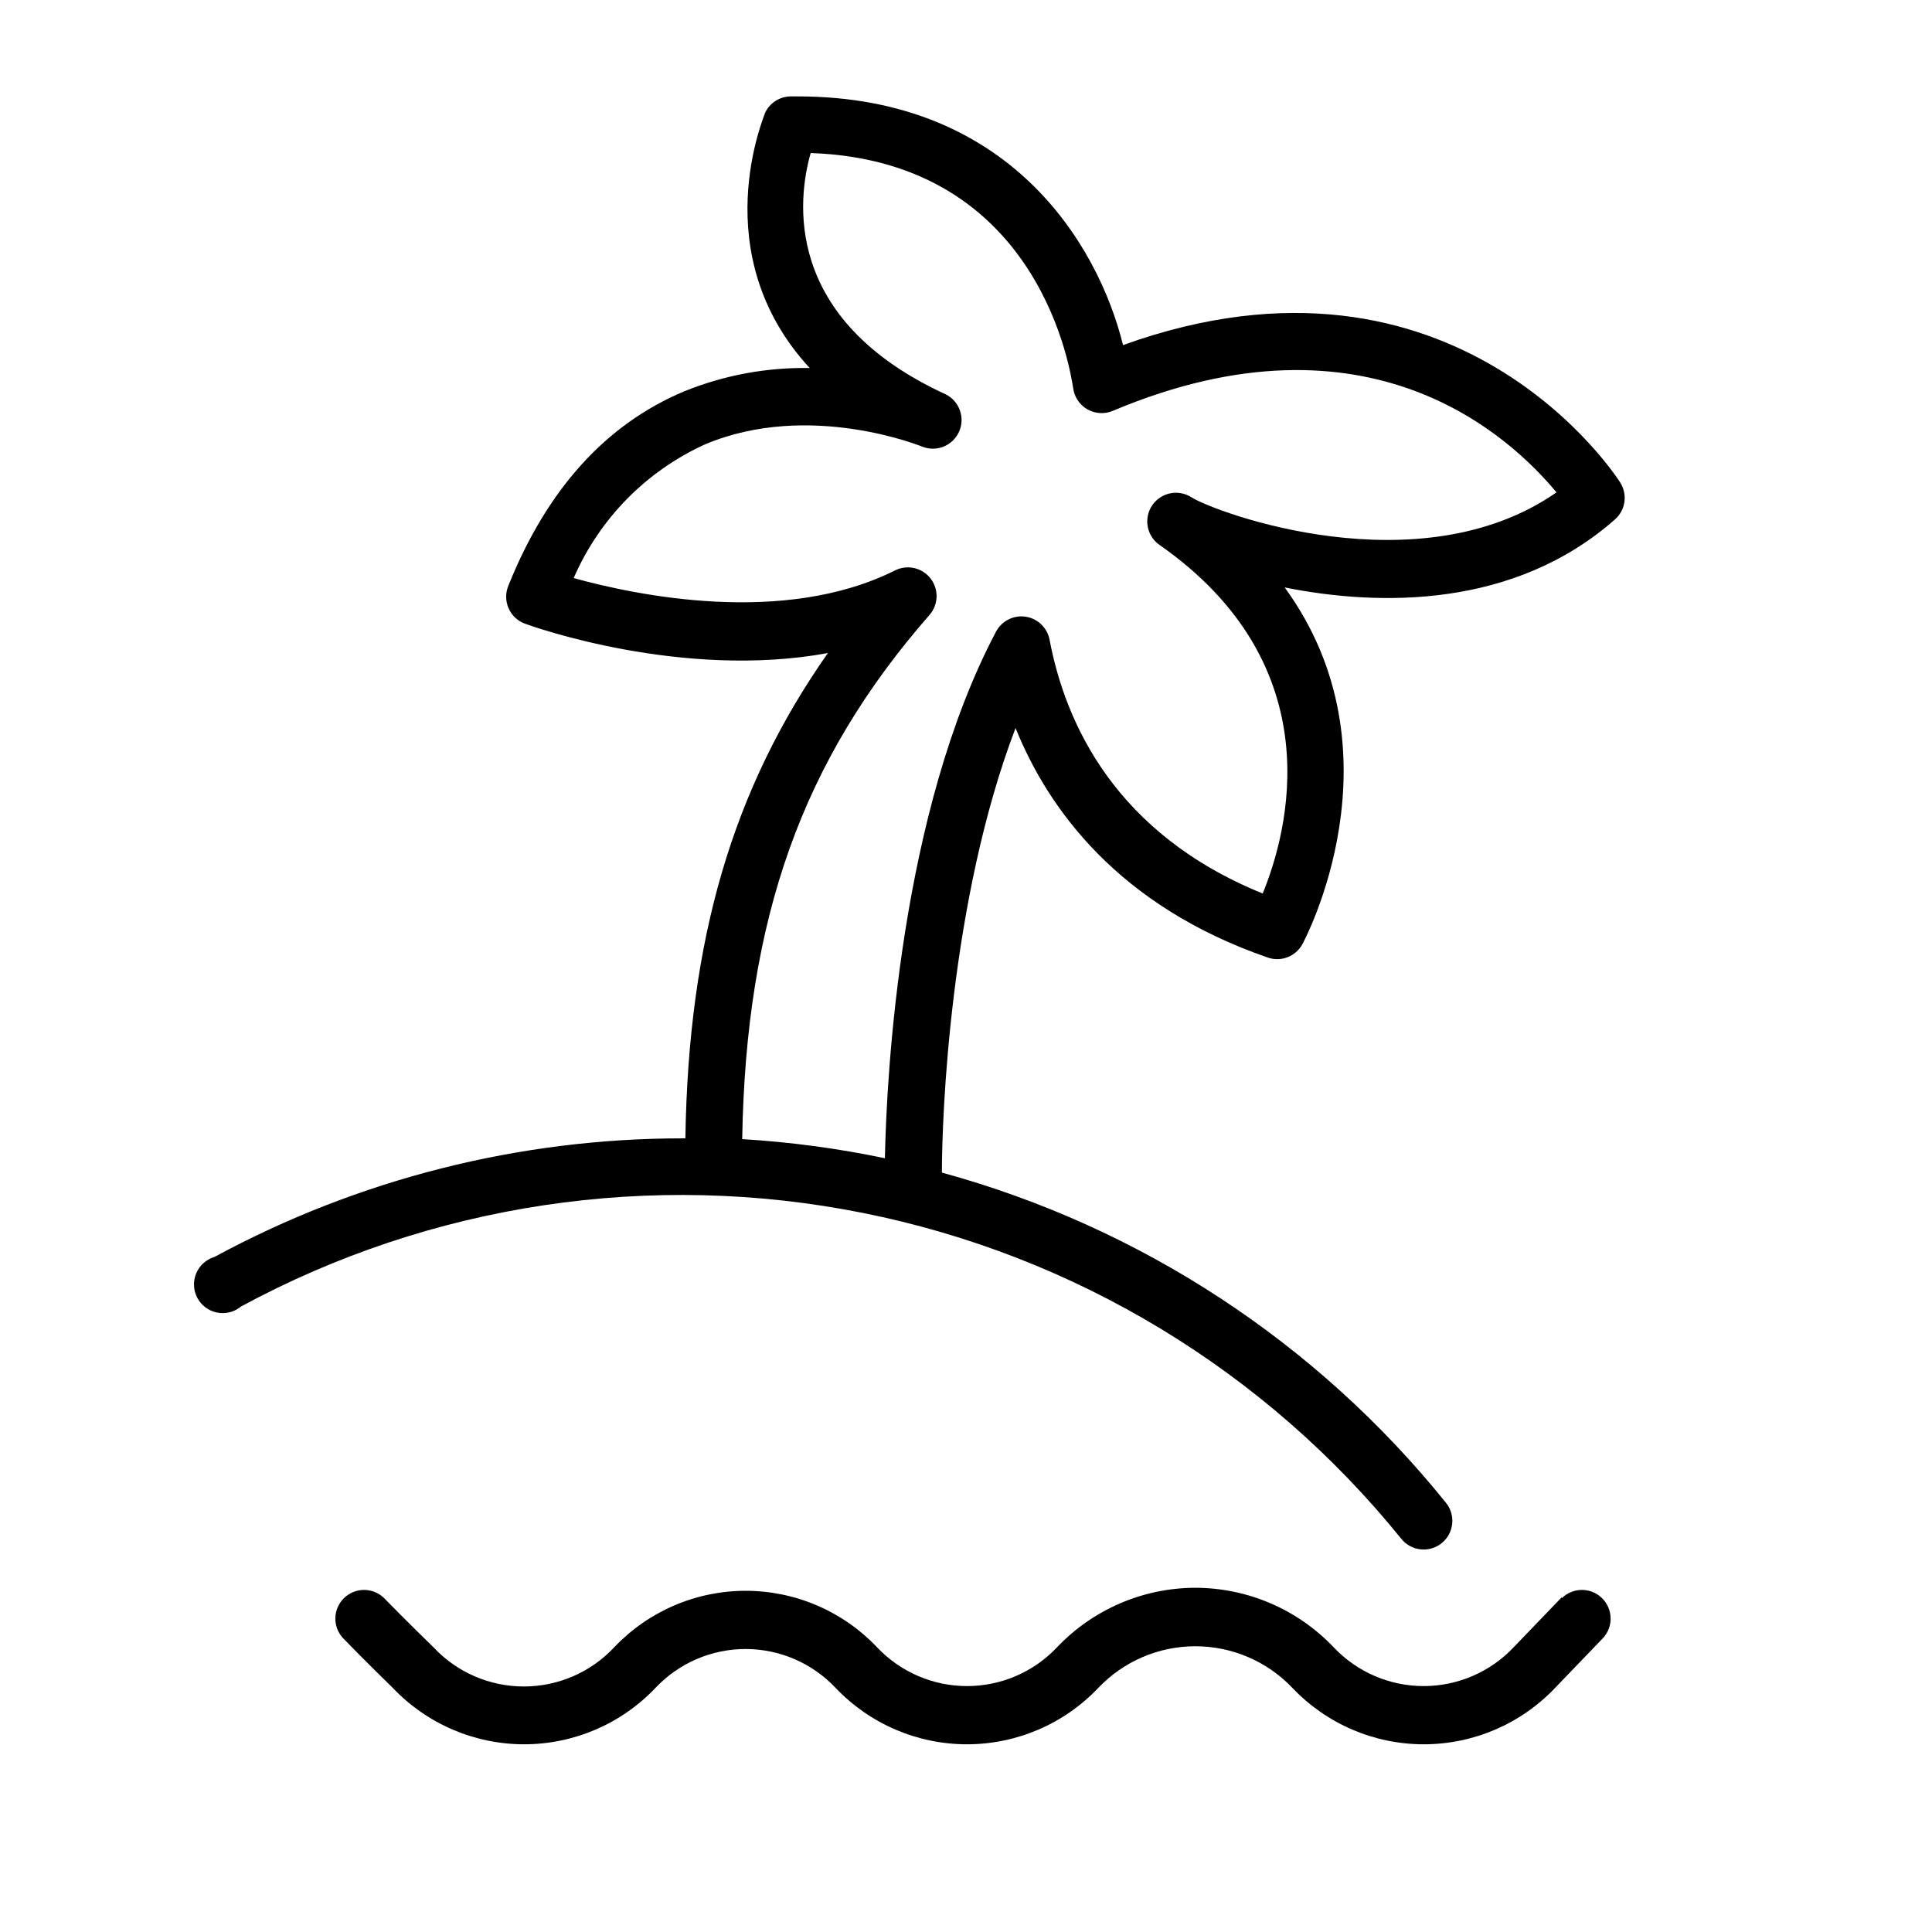
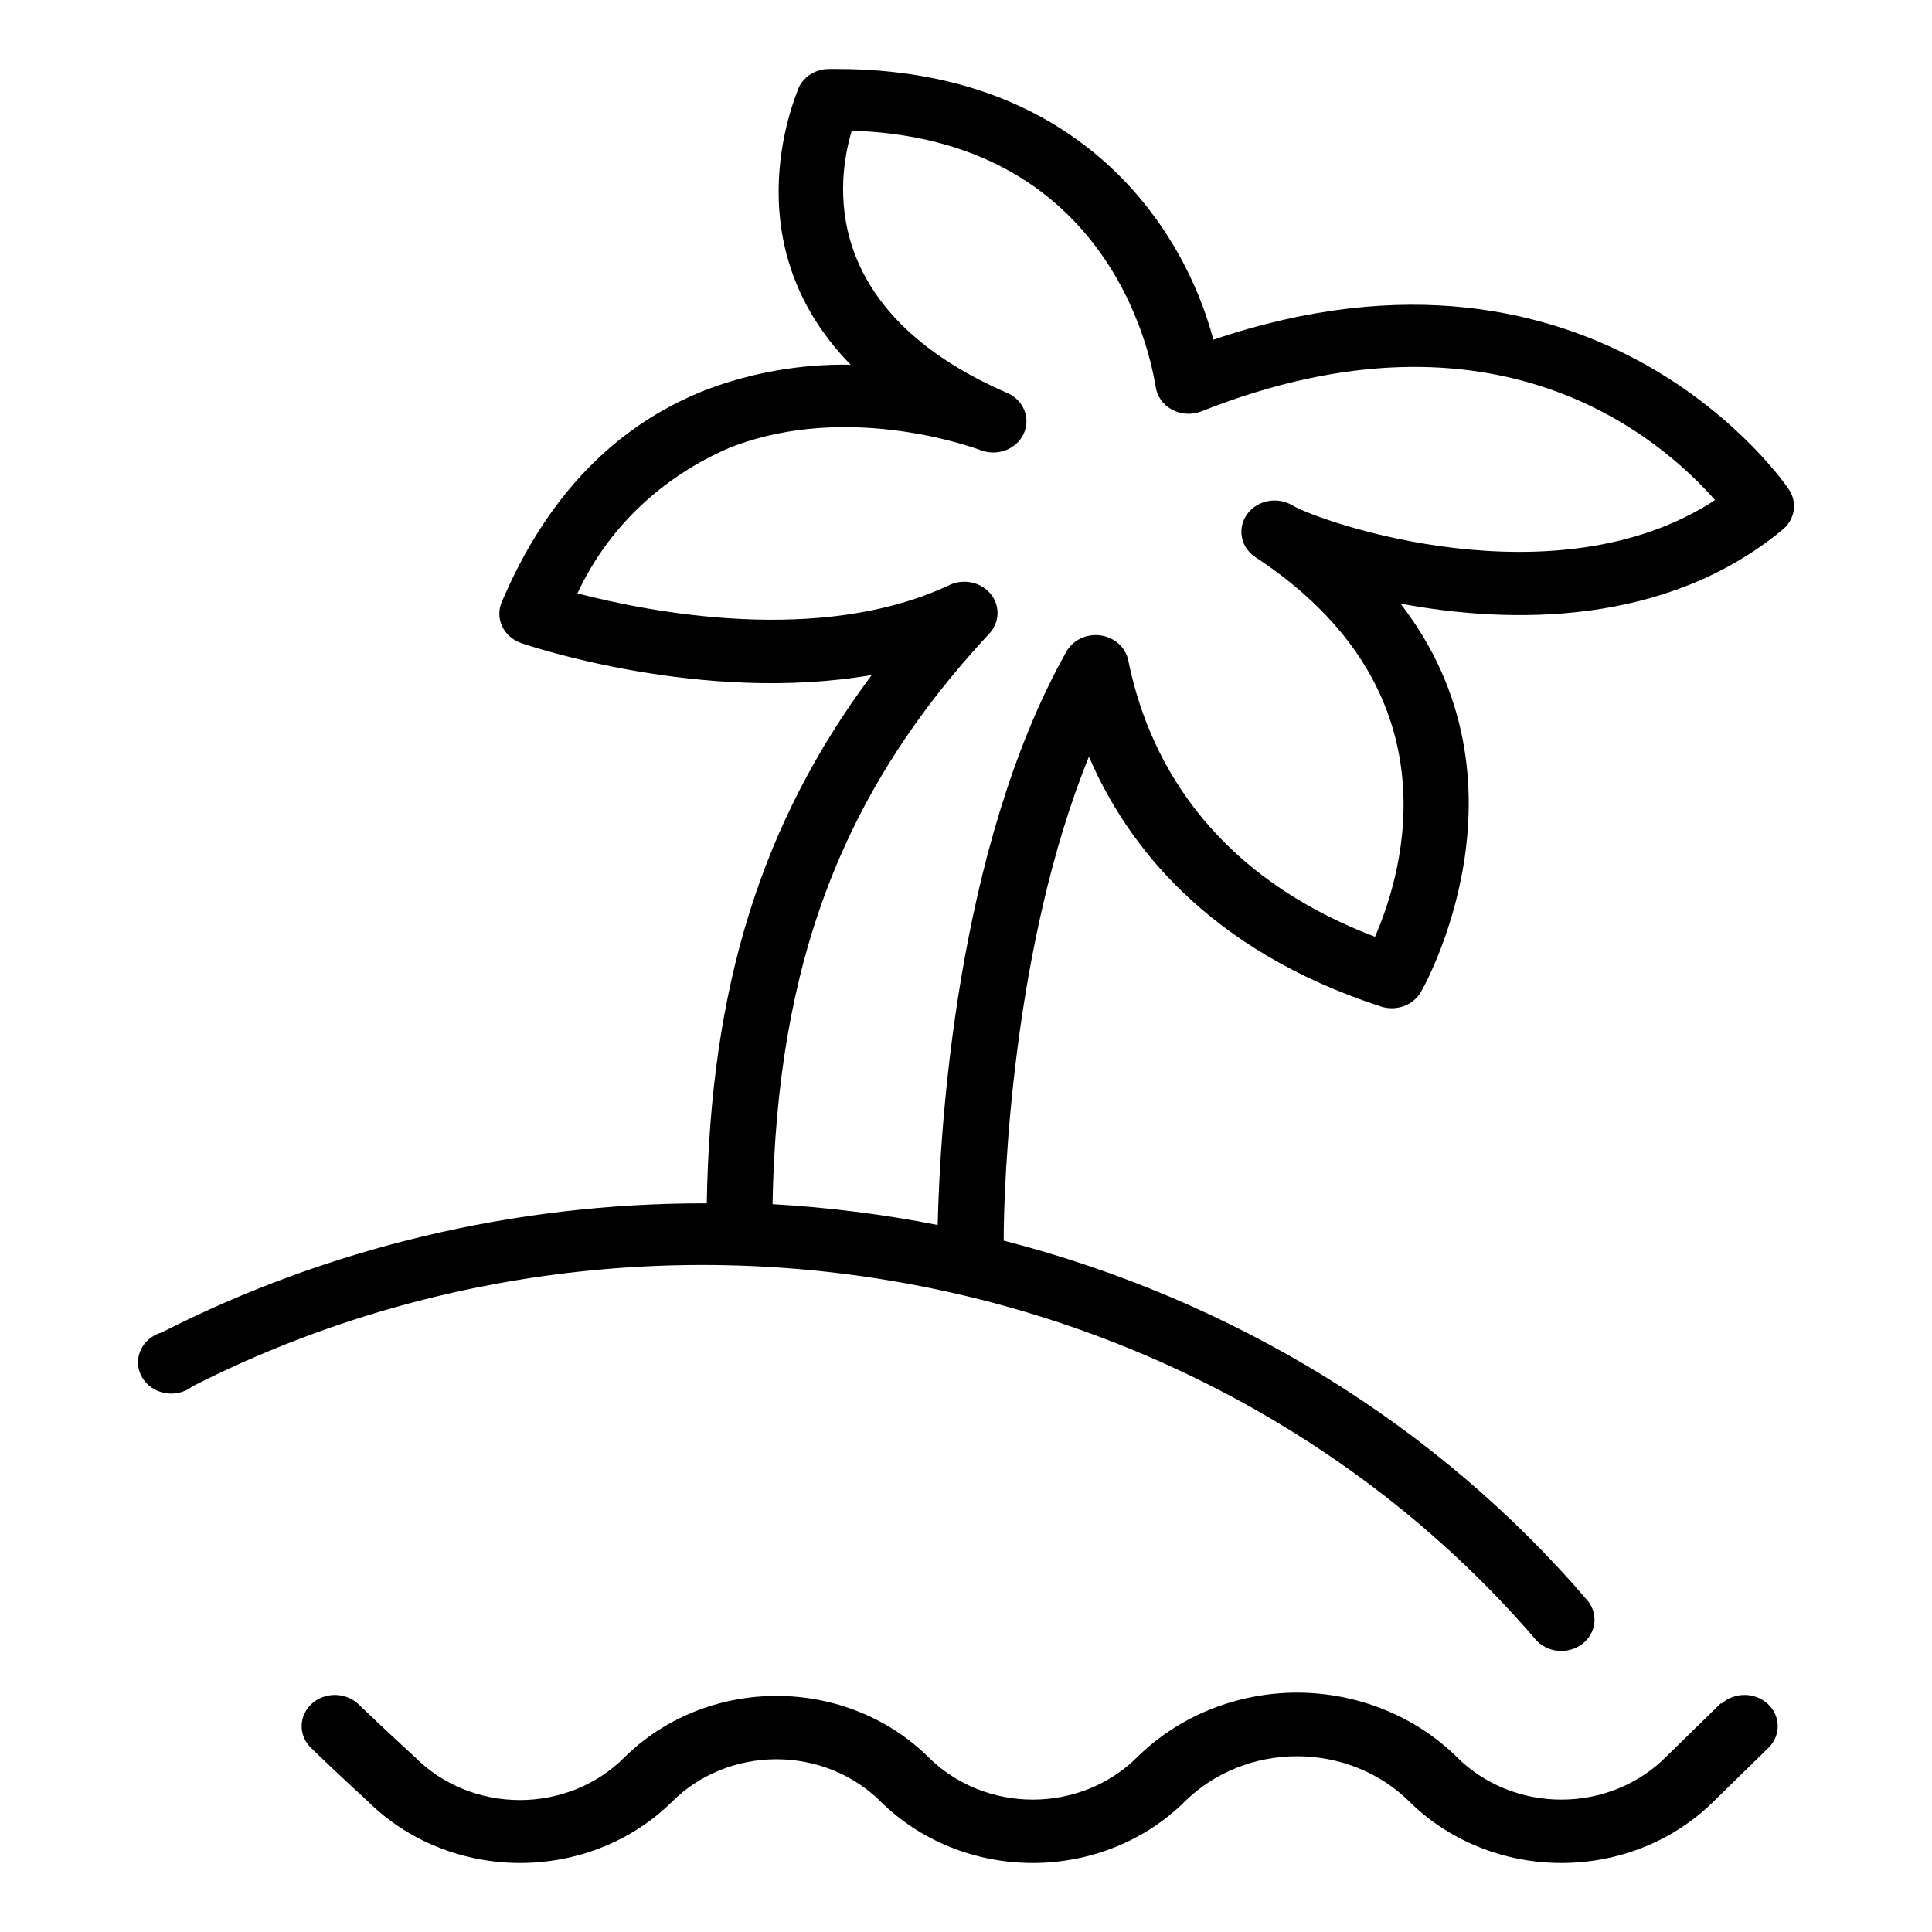
- <svg xmlns="http://www.w3.org/2000/svg" width="101" height="101" viewBox="0 0 101 101" fill="none">
-   <path d="M84.71 25.24C84.63 25.1 76.16 11.76 58.71 18.04C57.38 12.68 52.71 5.04 41.71 5.04H41.3C41.026 5.05 40.761 5.134 40.531 5.284C40.302 5.434 40.118 5.643 40 5.89C40 5.98 36.79 13.24 42.33 19.24C40.091 19.199 37.866 19.611 35.79 20.45C31.69 22.16 28.6 25.57 26.58 30.61C26.5 30.799 26.459 31.001 26.461 31.206C26.462 31.411 26.505 31.613 26.588 31.8C26.67 31.988 26.79 32.156 26.94 32.295C27.09 32.435 27.267 32.542 27.46 32.61C27.86 32.76 35.67 35.54 43.28 34.14C38.28 41.26 35.99 49.14 35.83 59.51H35.69C27.141 59.509 18.727 61.64 11.21 65.71C10.997 65.774 10.801 65.884 10.636 66.033C10.47 66.182 10.341 66.366 10.255 66.572C10.17 66.777 10.132 66.999 10.143 67.221C10.153 67.443 10.214 67.66 10.319 67.856C10.424 68.052 10.572 68.222 10.751 68.354C10.93 68.486 11.136 68.577 11.354 68.619C11.572 68.662 11.797 68.655 12.013 68.6C12.228 68.545 12.429 68.442 12.6 68.3C22.538 62.922 34.046 61.193 45.126 63.412C56.206 65.632 66.159 71.659 73.26 80.45C73.51 80.759 73.874 80.956 74.269 80.997C74.665 81.038 75.061 80.921 75.37 80.67C75.679 80.419 75.876 80.056 75.917 79.661C75.958 79.265 75.841 78.869 75.59 78.56C68.84 70.18 59.619 64.14 49.24 61.3C49.24 58.44 49.64 47.09 53.09 38.06C54.8 42.3 58.47 47.36 66.28 50.06C66.613 50.175 66.976 50.169 67.305 50.042C67.635 49.916 67.909 49.678 68.08 49.37C68.15 49.25 73.47 39.37 67.16 30.71C72.16 31.71 79.16 31.79 84.42 27.16C84.688 26.926 84.864 26.605 84.918 26.253C84.971 25.902 84.897 25.543 84.71 25.24ZM62.29 26C61.966 25.791 61.573 25.714 61.194 25.787C60.815 25.859 60.478 26.075 60.254 26.389C60.03 26.703 59.936 27.092 59.991 27.474C60.046 27.856 60.246 28.202 60.55 28.44C69.75 34.82 67.3 43.57 66.01 46.71C58.32 43.59 55.7 37.83 54.87 33.45C54.813 33.144 54.663 32.863 54.439 32.646C54.216 32.429 53.93 32.288 53.623 32.24C53.315 32.193 53 32.243 52.722 32.383C52.444 32.522 52.216 32.745 52.07 33.02C47.07 42.48 46.35 56.11 46.26 60.55C43.801 60.035 41.308 59.701 38.8 59.55C39 48 41.93 39.76 48.59 32.15C48.819 31.889 48.951 31.555 48.962 31.208C48.972 30.86 48.862 30.519 48.649 30.244C48.437 29.969 48.135 29.776 47.796 29.698C47.456 29.621 47.101 29.664 46.79 29.82C40.96 32.74 33.24 31.12 29.99 30.22C31.338 27.112 33.794 24.617 36.88 23.22C42.33 20.94 48.19 23.34 48.24 23.36C48.599 23.495 48.995 23.488 49.349 23.339C49.702 23.191 49.985 22.913 50.14 22.562C50.295 22.211 50.31 21.815 50.181 21.454C50.053 21.093 49.791 20.794 49.45 20.62C40.86 16.68 41.71 10.35 42.38 8C54.54 8.42 56 19.77 56.1 20.27C56.127 20.501 56.207 20.723 56.334 20.917C56.461 21.112 56.632 21.274 56.833 21.392C57.034 21.509 57.259 21.578 57.491 21.593C57.723 21.609 57.955 21.57 58.17 21.48C71.6 15.82 79 22.89 81.37 25.74C74.18 30.74 63.54 26.79 62.29 26Z" fill="black" />
-   <path d="M81.64 83.505L79.13 86.115C78.525 86.756 77.796 87.266 76.987 87.615C76.178 87.964 75.306 88.144 74.425 88.144C73.544 88.144 72.672 87.964 71.863 87.615C71.054 87.266 70.325 86.756 69.72 86.115C68.788 85.135 67.667 84.353 66.424 83.819C65.181 83.284 63.843 83.007 62.49 83.005C61.137 83.007 59.799 83.284 58.556 83.819C57.314 84.353 56.192 85.135 55.26 86.115C54.655 86.756 53.926 87.266 53.117 87.615C52.308 87.964 51.436 88.144 50.555 88.144C49.674 88.144 48.802 87.964 47.993 87.615C47.184 87.266 46.455 86.756 45.85 86.115C44.965 85.183 43.9 84.44 42.719 83.932C41.538 83.425 40.266 83.163 38.98 83.163C37.695 83.163 36.423 83.425 35.242 83.932C34.06 84.44 32.995 85.183 32.11 86.115C31.505 86.762 30.773 87.278 29.96 87.631C29.148 87.983 28.271 88.165 27.385 88.165C26.499 88.165 25.623 87.983 24.81 87.631C23.997 87.278 23.265 86.762 22.66 86.115C22.66 86.115 21.12 84.615 20.08 83.545C19.801 83.272 19.427 83.119 19.037 83.117C18.647 83.116 18.272 83.266 17.991 83.537C17.71 83.807 17.545 84.177 17.532 84.567C17.519 84.957 17.658 85.336 17.92 85.625C18.97 86.715 20.53 88.235 20.53 88.235C21.415 89.168 22.48 89.91 23.662 90.418C24.843 90.925 26.115 91.187 27.4 91.187C28.686 91.187 29.958 90.925 31.139 90.418C32.32 89.91 33.385 89.168 34.27 88.235C34.875 87.594 35.604 87.084 36.413 86.735C37.222 86.386 38.094 86.206 38.975 86.206C39.856 86.206 40.728 86.386 41.537 86.735C42.346 87.084 43.075 87.594 43.68 88.235C44.565 89.168 45.63 89.91 46.812 90.418C47.993 90.925 49.265 91.187 50.55 91.187C51.836 91.187 53.108 90.925 54.289 90.418C55.47 89.91 56.535 89.168 57.42 88.235C58.074 87.548 58.861 87.001 59.732 86.628C60.604 86.254 61.542 86.062 62.49 86.062C63.438 86.062 64.377 86.254 65.248 86.628C66.12 87.001 66.906 87.548 67.56 88.235C68.445 89.168 69.51 89.91 70.692 90.418C71.873 90.925 73.145 91.187 74.43 91.187C75.716 91.187 76.988 90.925 78.169 90.418C79.35 89.91 80.415 89.168 81.3 88.235L83.81 85.625C84.072 85.336 84.212 84.957 84.198 84.567C84.185 84.177 84.021 83.807 83.74 83.537C83.459 83.266 83.083 83.116 82.693 83.117C82.303 83.119 81.929 83.272 81.65 83.545L81.64 83.505Z" fill="black" />
+ <svg xmlns="http://www.w3.org/2000/svg" width="700" height="700" viewBox="0 0 700 700" fill="none">
+   <path d="M623.576 617.037L603.44 636.73C598.589 641.565 592.738 645.416 586.248 648.048C579.758 650.681 572.764 652.038 565.696 652.038C558.628 652.038 551.635 650.681 545.145 648.048C538.654 645.416 532.804 641.565 527.953 636.73C520.475 629.332 511.48 623.438 501.51 619.405C491.541 615.372 480.805 613.283 469.953 613.265C459.101 613.283 448.365 615.372 438.396 619.405C428.426 623.438 419.431 629.332 411.953 636.73C407.102 641.565 401.252 645.416 394.761 648.048C388.271 650.681 381.278 652.038 374.21 652.038C367.142 652.038 360.148 650.681 353.658 648.048C347.168 645.416 341.317 641.565 336.466 636.73C329.368 629.694 320.821 624.09 311.346 620.261C301.871 616.431 291.667 614.457 281.354 614.457C271.042 614.457 260.837 616.431 251.362 620.261C241.887 624.09 233.341 629.694 226.243 636.73C221.387 641.612 215.518 645.504 208.998 648.165C202.477 650.826 195.446 652.199 188.338 652.199C181.231 652.199 174.199 650.826 167.679 648.165C161.159 645.504 155.289 641.612 150.434 636.73C150.434 636.73 138.08 625.412 129.737 617.339C127.5 615.281 124.499 614.123 121.37 614.111C118.241 614.1 115.23 615.235 112.976 617.277C110.721 619.318 109.402 622.105 109.296 625.047C109.19 627.989 110.307 630.853 112.409 633.033C120.833 641.257 133.347 652.726 133.347 652.726C140.445 659.763 148.992 665.366 158.467 669.196C167.942 673.025 178.146 675 188.459 675C198.771 675 208.976 673.025 218.451 669.196C227.926 665.366 236.472 659.763 243.57 652.726C248.422 647.892 254.272 644.041 260.762 641.408C267.253 638.776 274.246 637.418 281.314 637.418C288.382 637.418 295.376 638.776 301.866 641.408C308.356 644.041 314.206 647.892 319.058 652.726C326.156 659.763 334.703 665.366 344.177 669.196C353.652 673.025 363.857 675 374.17 675C384.482 675 394.687 673.025 404.162 669.196C413.636 665.366 422.183 659.763 429.281 652.726C434.526 647.544 440.836 643.418 447.827 640.599C454.819 637.78 462.346 636.327 469.953 636.327C477.56 636.327 485.087 637.78 492.079 640.599C499.07 643.418 505.38 647.544 510.625 652.726C517.723 659.763 526.27 665.366 535.744 669.196C545.219 673.025 555.424 675 565.736 675C576.049 675 586.254 673.025 595.729 669.196C605.203 665.366 613.75 659.763 620.848 652.726L640.983 633.033C643.086 630.853 644.203 627.989 644.097 625.047C643.991 622.105 642.672 619.318 640.417 617.277C638.163 615.235 635.152 614.1 632.023 614.111C628.894 614.123 625.893 615.281 623.656 617.339L623.576 617.037Z" fill="black" />
+   <path d="M648.2 177.414C647.558 176.357 579.611 75.704 439.626 123.088C428.957 82.646 391.493 25 303.251 25H299.962C297.767 25.072 295.634 25.708 293.796 26.838C291.958 27.969 290.483 29.551 289.533 31.413C289.533 32.093 263.782 86.871 308.224 132.142C290.262 131.836 272.417 134.941 255.76 141.272C222.87 154.174 198.081 179.904 181.877 217.932C181.235 219.353 180.91 220.883 180.921 222.428C180.931 223.972 181.278 225.498 181.939 226.912C182.601 228.325 183.563 229.597 184.766 230.648C185.969 231.698 187.388 232.506 188.936 233.022C192.145 234.154 254.797 255.13 315.845 244.566C275.735 298.288 257.365 357.745 256.081 435.989H254.958C186.381 435.983 118.885 452.062 58.578 482.769C56.869 483.251 55.295 484.085 53.97 485.209C52.646 486.334 51.604 487.721 50.92 489.271C50.236 490.821 49.926 492.495 50.015 494.171C50.103 495.847 50.587 497.484 51.43 498.962C52.274 500.441 53.457 501.725 54.893 502.721C56.33 503.716 57.983 504.399 59.735 504.72C61.486 505.041 63.291 504.991 65.02 504.574C66.748 504.158 68.357 503.385 69.728 502.311C149.455 461.735 241.768 448.688 330.652 465.433C419.537 482.178 499.386 527.659 556.347 593.986C558.358 596.317 561.27 597.802 564.445 598.113C567.619 598.425 570.795 597.537 573.274 595.646C575.752 593.755 577.331 591.015 577.662 588.03C577.993 585.044 577.049 582.057 575.038 579.726C520.886 516.493 446.922 470.924 363.657 449.495C363.657 427.915 366.866 342.277 394.542 274.144C408.26 306.135 437.701 344.314 500.353 364.686C503.027 365.553 505.939 365.506 508.58 364.554C511.22 363.602 513.42 361.806 514.793 359.48C515.354 358.575 558.032 284.028 507.412 218.686C547.523 226.231 603.677 226.835 645.873 191.901C648.024 190.137 649.439 187.712 649.865 185.059C650.291 182.405 649.701 179.696 648.2 177.414V177.414ZM468.345 183.148C465.745 181.567 462.596 180.99 459.555 181.537C456.514 182.083 453.814 183.711 452.016 186.082C450.219 188.453 449.462 191.385 449.903 194.267C450.345 197.15 451.95 199.761 454.386 201.558V201.558C528.19 249.697 508.535 315.718 498.187 339.41C436.497 315.869 415.479 272.408 408.821 239.36C408.367 237.05 407.159 234.931 405.366 233.295C403.574 231.66 401.284 230.59 398.816 230.233C396.347 229.877 393.822 230.251 391.59 231.305C389.358 232.359 387.53 234.041 386.359 236.116C346.249 307.494 340.473 410.335 339.751 443.836C320.025 439.951 300.024 437.429 279.907 436.291C281.511 349.143 305.016 286.971 358.443 229.551C360.283 227.578 361.337 225.064 361.424 222.44C361.51 219.817 360.625 217.246 358.919 215.169C357.213 213.092 354.792 211.637 352.071 211.053C349.35 210.47 346.498 210.794 344.003 211.971C297.234 234.003 235.304 221.78 209.232 214.989C220.044 191.539 239.746 172.711 264.504 162.172C308.224 144.969 355.234 163.078 355.635 163.229C358.513 164.247 361.696 164.19 364.53 163.07C367.365 161.951 369.636 159.853 370.878 157.207C372.121 154.562 372.239 151.57 371.209 148.845C370.18 146.12 368.08 143.869 365.342 142.555C296.432 112.827 303.251 65.065 308.626 47.334C406.174 50.503 417.886 136.141 418.688 139.914C418.904 141.657 419.547 143.329 420.568 144.797C421.588 146.266 422.958 147.492 424.568 148.377C426.179 149.263 427.986 149.784 429.848 149.899C431.709 150.015 433.574 149.722 435.294 149.044C543.03 106.338 602.394 159.682 621.406 181.186C563.727 218.913 478.372 189.109 468.345 183.148Z" fill="black" />
</svg>
